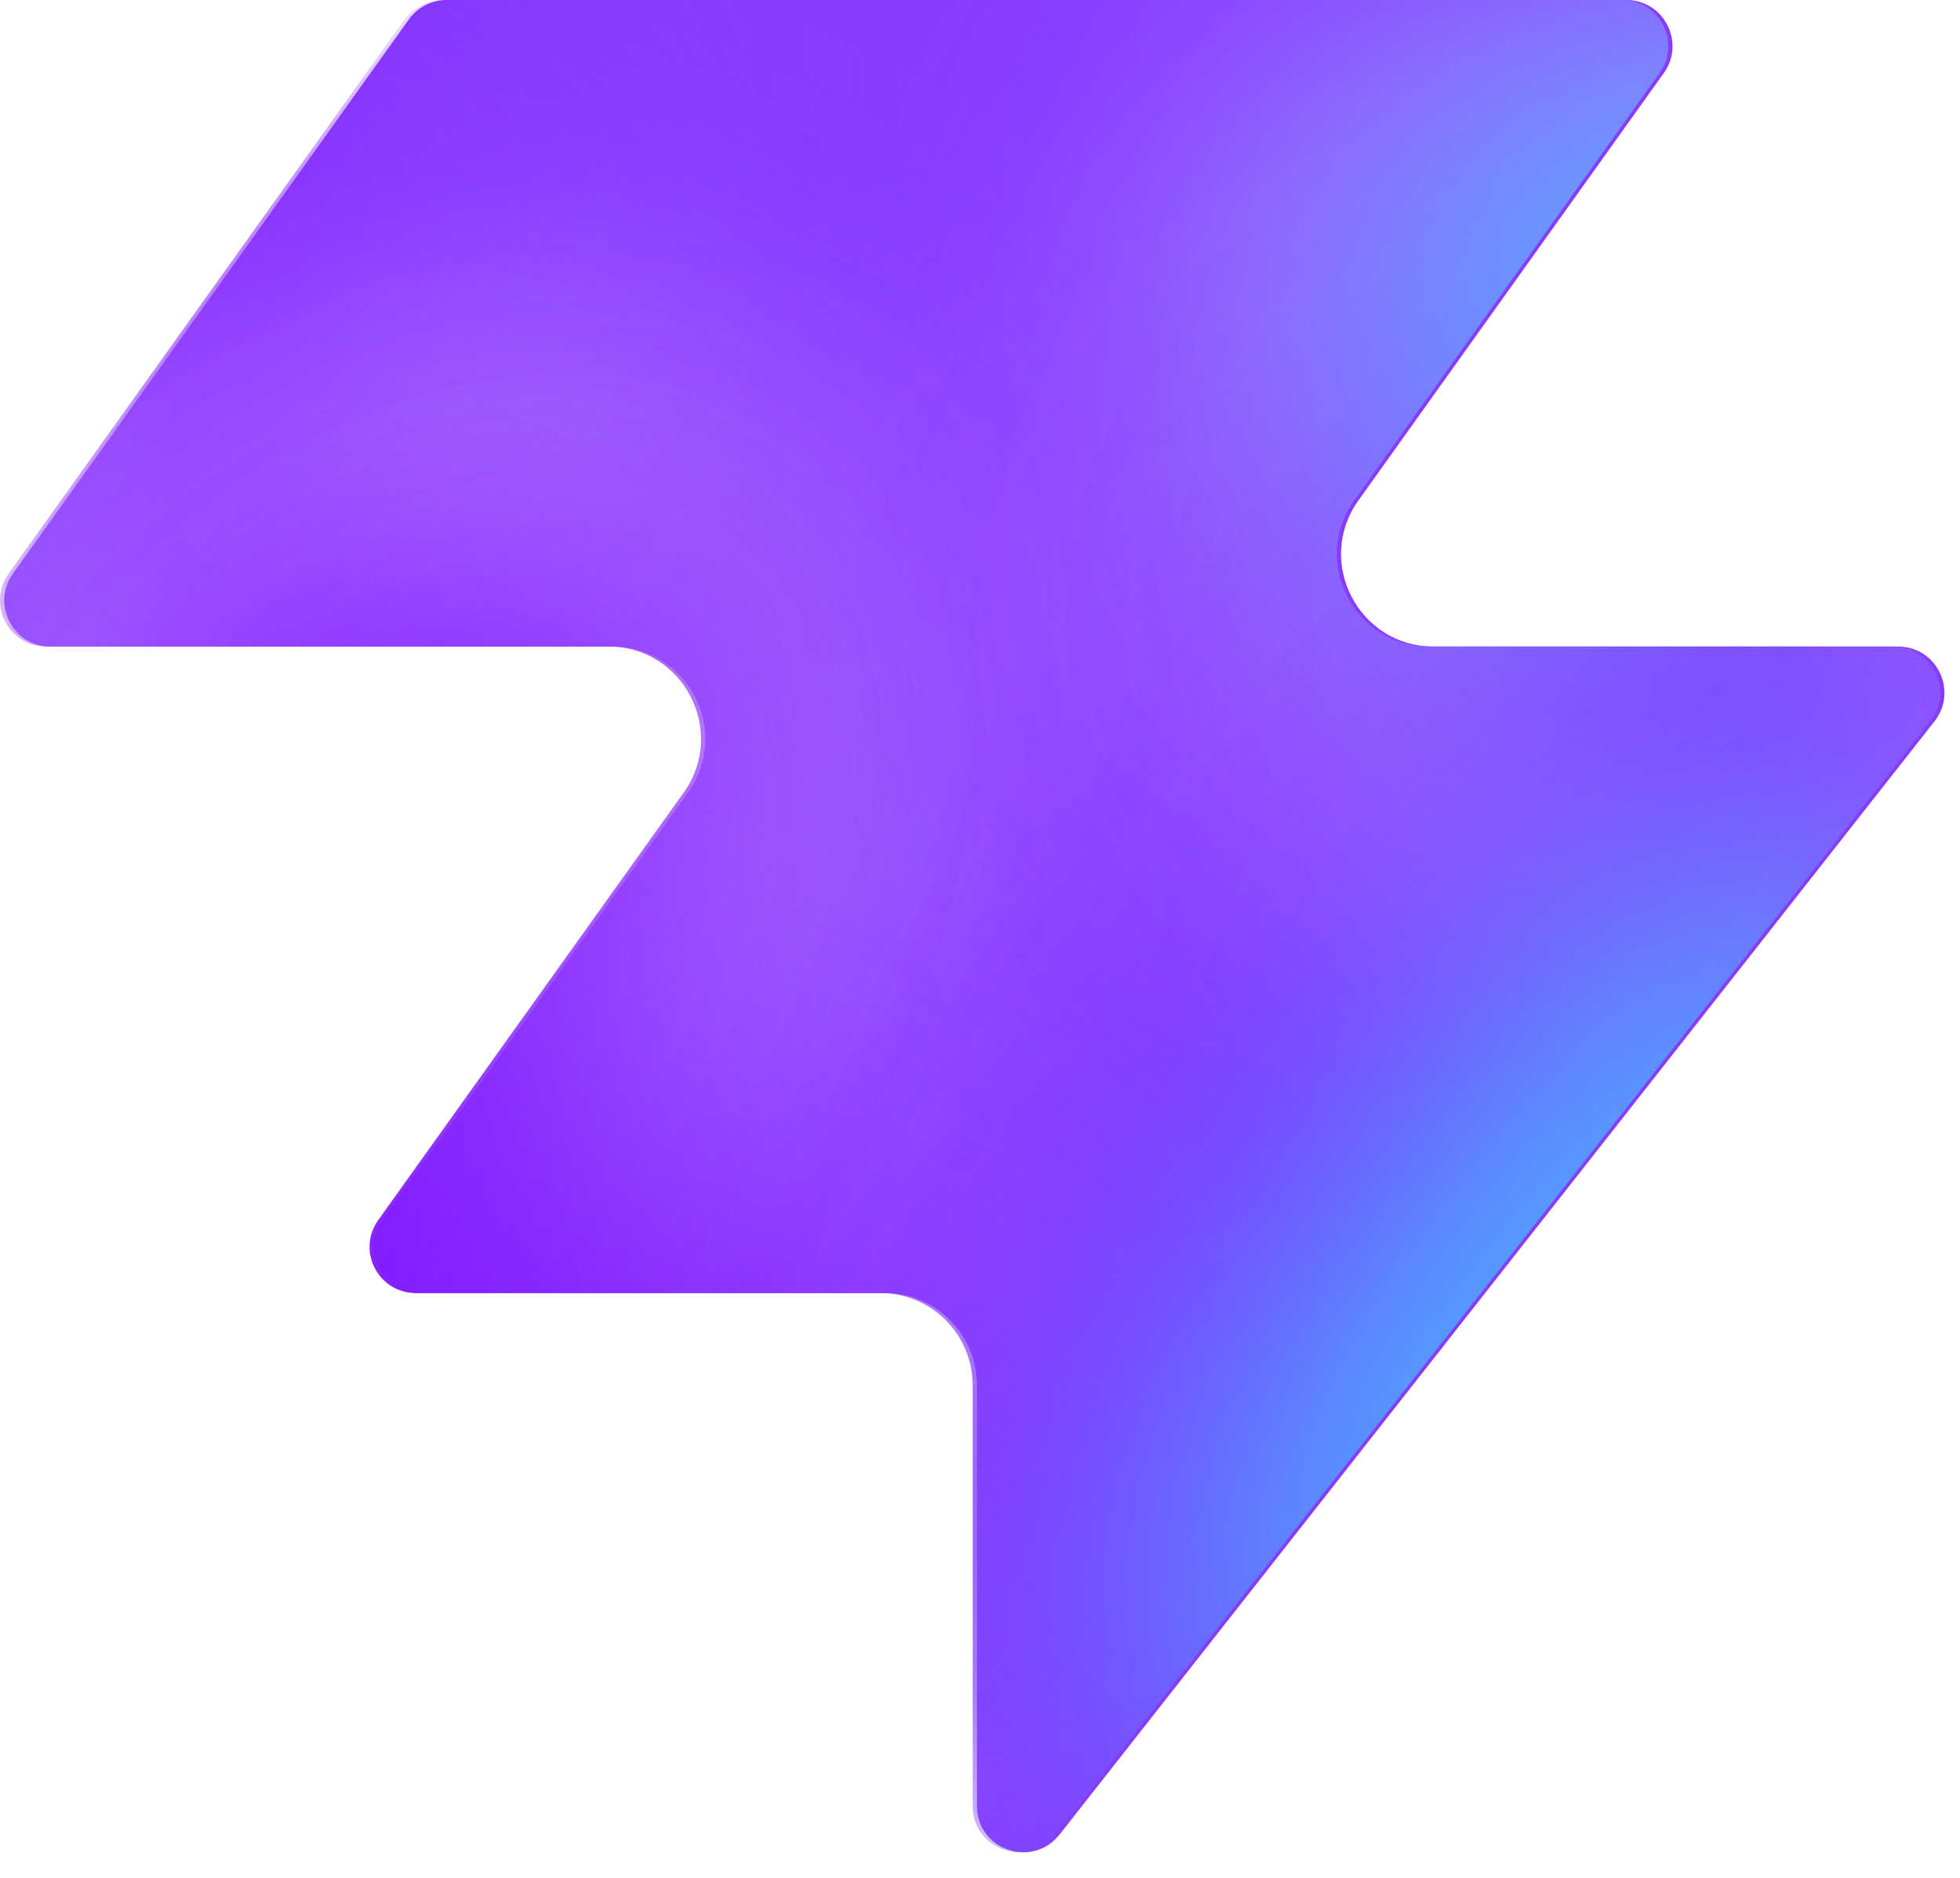
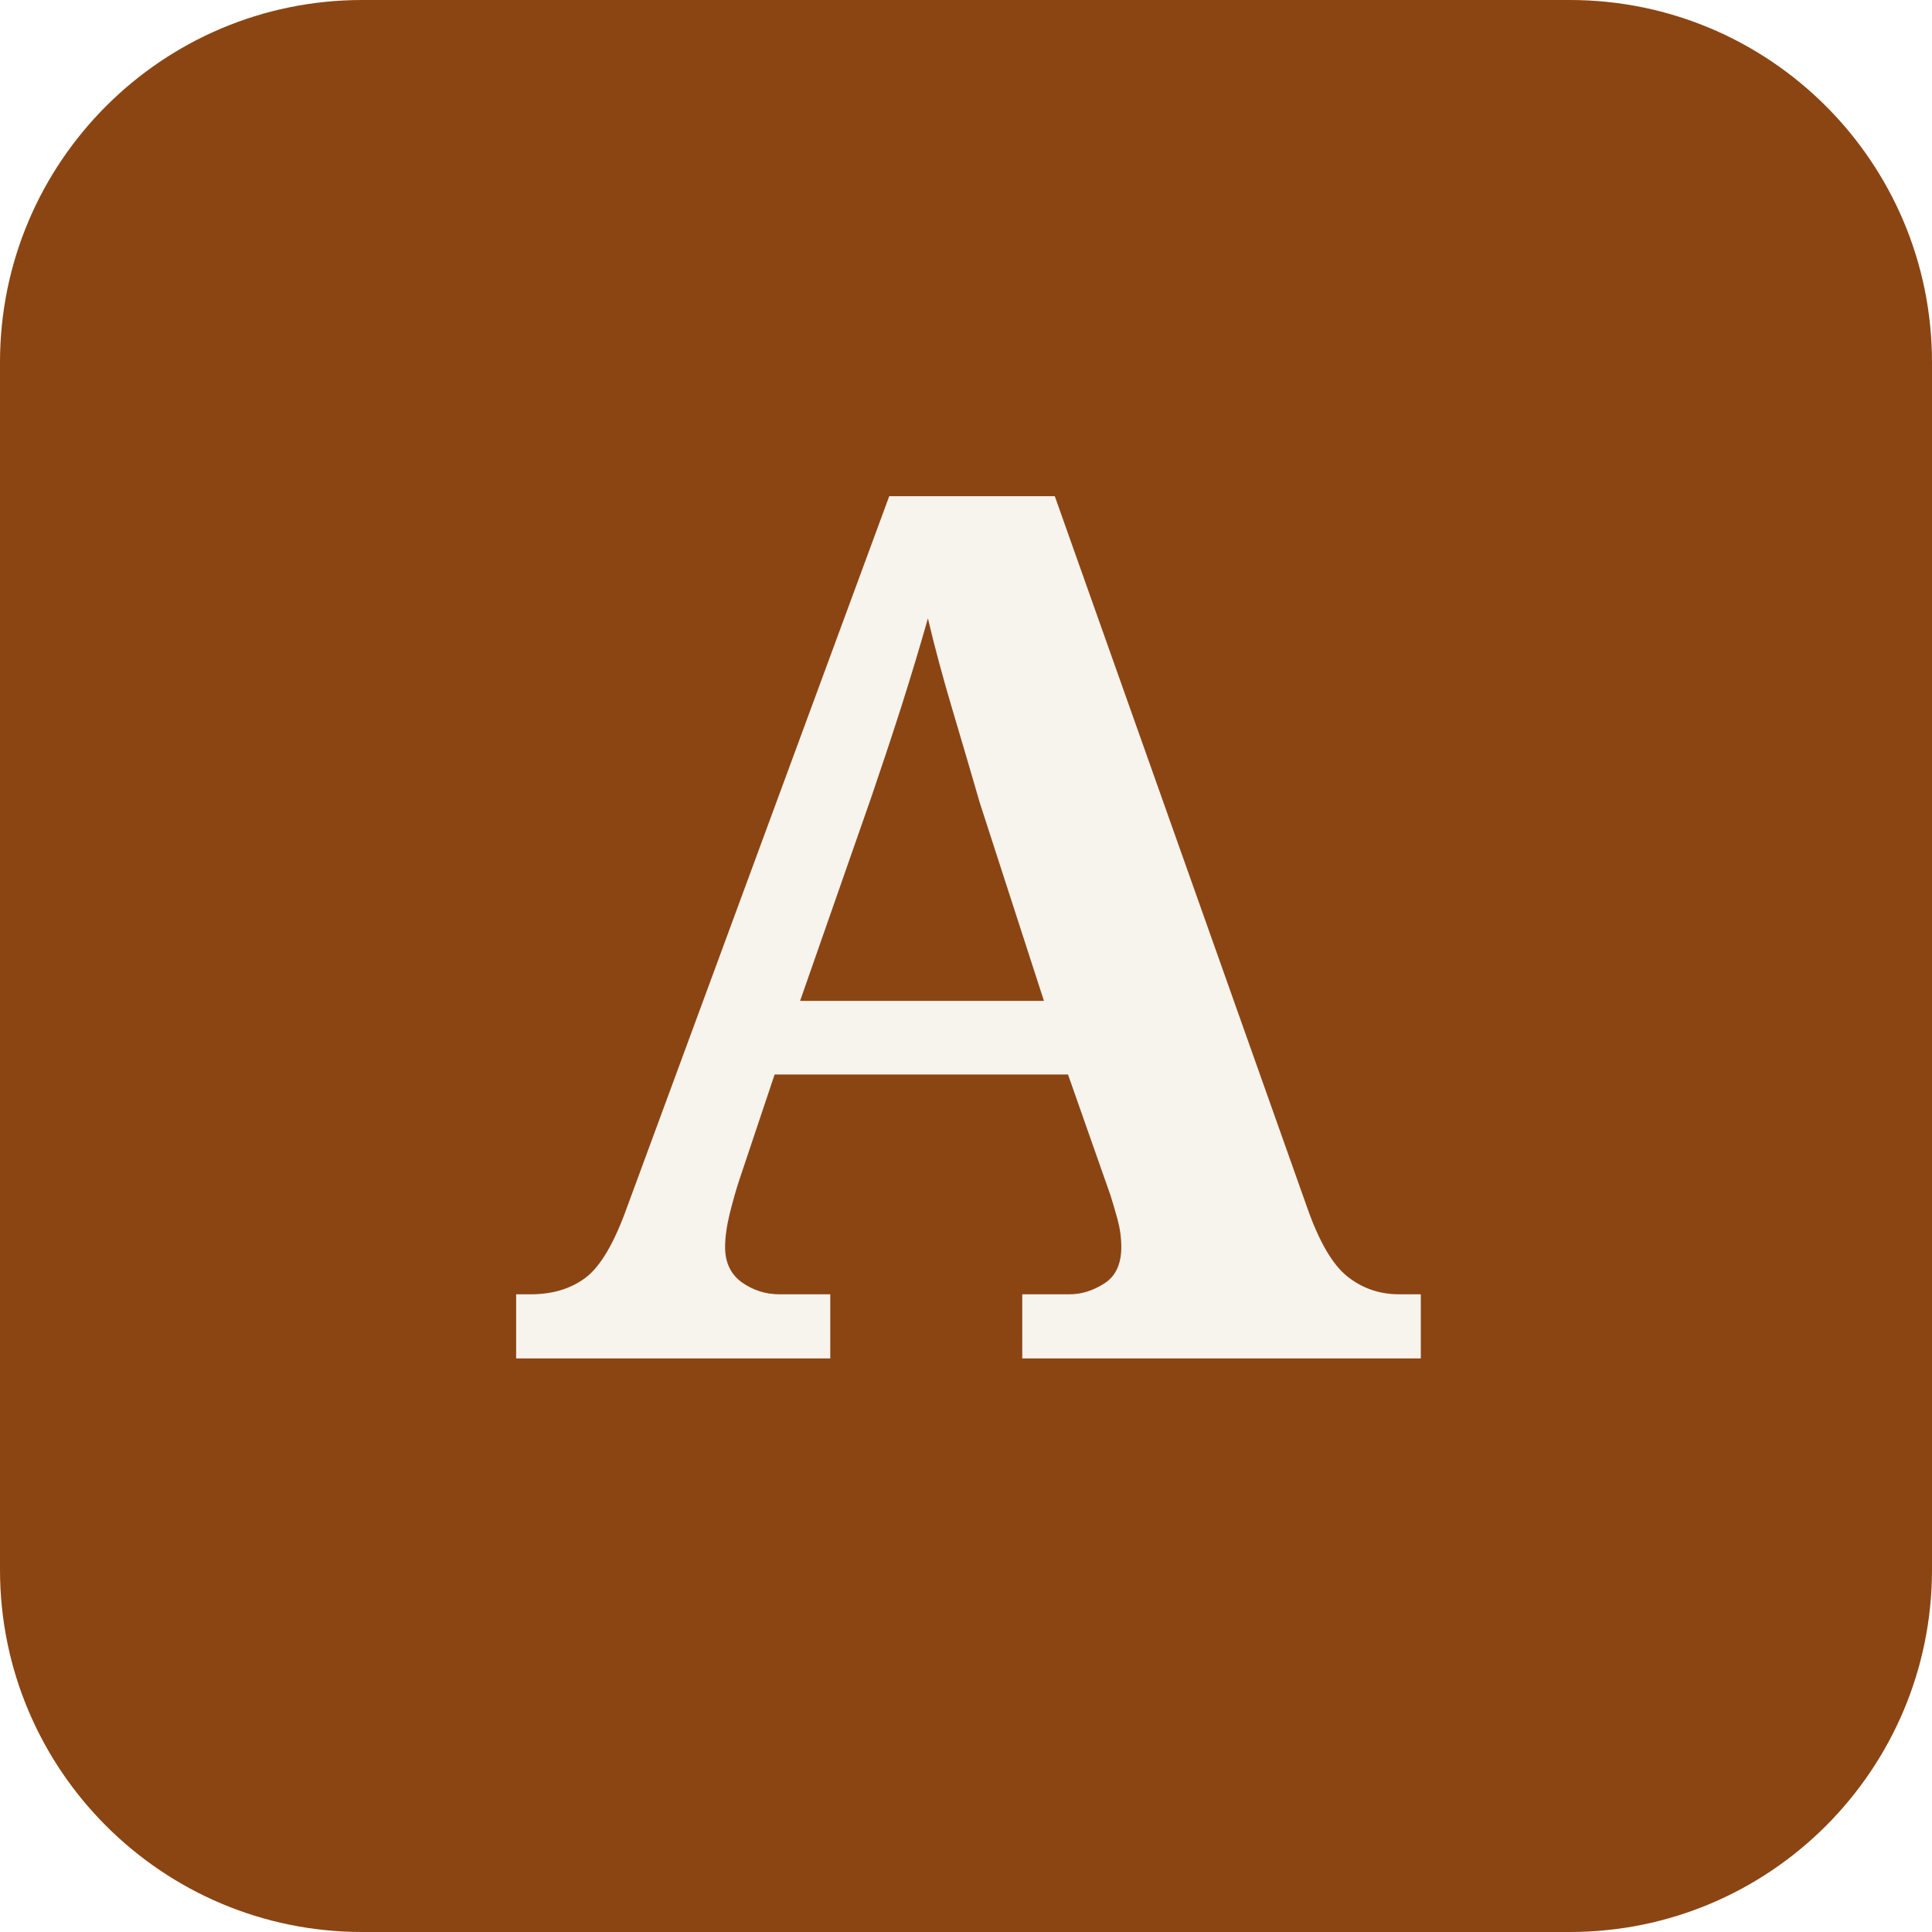
- <svg xmlns="http://www.w3.org/2000/svg" width="48" height="46" fill="none" viewBox="0 0 48 46">
-   <path fill="#863bff" d="M25.946 44.938c-.664.845-2.021.375-2.021-.698V33.937a2.26 2.26 0 0 0-2.262-2.262H10.287c-.92 0-1.456-1.04-.92-1.788l7.48-10.471c1.07-1.497 0-3.578-1.842-3.578H1.237c-.92 0-1.456-1.04-.92-1.788L10.013.474c.214-.297.556-.474.92-.474h28.894c.92 0 1.456 1.04.92 1.788l-7.48 10.471c-1.07 1.498 0 3.579 1.842 3.579h11.377c.943 0 1.473 1.088.89 1.83L25.947 44.94z" style="fill:#863bff;fill:color(display-p3 .525 .23 1);fill-opacity:1" />
-   <mask id="a" width="48" height="46" x="0" y="0" maskUnits="userSpaceOnUse" style="mask-type:alpha">
-     <path fill="#000" d="M25.842 44.938c-.664.844-2.021.375-2.021-.698V33.937a2.26 2.26 0 0 0-2.262-2.262H10.183c-.92 0-1.456-1.04-.92-1.788l7.48-10.471c1.07-1.498 0-3.579-1.842-3.579H1.133c-.92 0-1.456-1.04-.92-1.787L9.91.473c.214-.297.556-.474.92-.474h28.894c.92 0 1.456 1.04.92 1.788l-7.48 10.471c-1.07 1.498 0 3.578 1.842 3.578h11.377c.943 0 1.473 1.088.89 1.832L25.843 44.94z" style="fill:#000;fill-opacity:1" />
-   </mask>
-   <g mask="url(#a)">
-     <g filter="url(#b)">
-       <ellipse cx="5.508" cy="14.704" fill="#ede6ff" rx="5.508" ry="14.704" style="fill:#ede6ff;fill:color(display-p3 .927 .903 1);fill-opacity:1" transform="matrix(.00324 1 1 -.00324 -4.47 31.516)" />
-     </g>
-     <g filter="url(#c)">
-       <ellipse cx="10.399" cy="29.851" fill="#ede6ff" rx="10.399" ry="29.851" style="fill:#ede6ff;fill:color(display-p3 .927 .903 1);fill-opacity:1" transform="matrix(.00324 1 1 -.00324 -39.328 7.883)" />
-     </g>
-     <g filter="url(#d)">
-       <ellipse cx="5.508" cy="30.487" fill="#7e14ff" rx="5.508" ry="30.487" style="fill:#7e14ff;fill:color(display-p3 .492 .077 1);fill-opacity:1" transform="rotate(89.814 -25.913 -14.639)scale(1 -1)" />
-     </g>
-     <g filter="url(#e)">
-       <ellipse cx="5.508" cy="30.599" fill="#7e14ff" rx="5.508" ry="30.599" style="fill:#7e14ff;fill:color(display-p3 .492 .077 1);fill-opacity:1" transform="rotate(89.814 -32.644 -3.334)scale(1 -1)" />
-     </g>
-     <g filter="url(#f)">
-       <ellipse cx="5.508" cy="30.599" fill="#7e14ff" rx="5.508" ry="30.599" style="fill:#7e14ff;fill:color(display-p3 .492 .077 1);fill-opacity:1" transform="matrix(.00324 1 1 -.00324 -34.34 30.47)" />
-     </g>
-     <g filter="url(#g)">
-       <ellipse cx="14.072" cy="22.078" fill="#ede6ff" rx="14.072" ry="22.078" style="fill:#ede6ff;fill:color(display-p3 .927 .903 1);fill-opacity:1" transform="rotate(93.35 24.506 48.493)scale(-1 1)" />
-     </g>
-     <g filter="url(#h)">
-       <ellipse cx="3.47" cy="21.501" fill="#7e14ff" rx="3.47" ry="21.501" style="fill:#7e14ff;fill:color(display-p3 .492 .077 1);fill-opacity:1" transform="rotate(89.009 28.708 47.59)scale(-1 1)" />
-     </g>
-     <g filter="url(#i)">
-       <ellipse cx="3.47" cy="21.501" fill="#7e14ff" rx="3.47" ry="21.501" style="fill:#7e14ff;fill:color(display-p3 .492 .077 1);fill-opacity:1" transform="rotate(89.009 28.708 47.59)scale(-1 1)" />
-     </g>
-     <g filter="url(#j)">
-       <ellipse cx=".387" cy="8.972" fill="#7e14ff" rx="4.407" ry="29.108" style="fill:#7e14ff;fill:color(display-p3 .492 .077 1);fill-opacity:1" transform="rotate(39.51 .387 8.972)" />
-     </g>
-     <g filter="url(#k)">
-       <ellipse cx="47.523" cy="-6.092" fill="#7e14ff" rx="4.407" ry="29.108" style="fill:#7e14ff;fill:color(display-p3 .492 .077 1);fill-opacity:1" transform="rotate(37.892 47.523 -6.092)" />
-     </g>
-     <g filter="url(#l)">
-       <ellipse cx="41.412" cy="6.333" fill="#47bfff" rx="5.971" ry="9.665" style="fill:#47bfff;fill:color(display-p3 .28 .748 1);fill-opacity:1" transform="rotate(37.892 41.412 6.333)" />
-     </g>
-     <g filter="url(#m)">
-       <ellipse cx="-1.879" cy="38.332" fill="#7e14ff" rx="4.407" ry="29.108" style="fill:#7e14ff;fill:color(display-p3 .492 .077 1);fill-opacity:1" transform="rotate(37.892 -1.88 38.332)" />
-     </g>
-     <g filter="url(#n)">
-       <ellipse cx="-1.879" cy="38.332" fill="#7e14ff" rx="4.407" ry="29.108" style="fill:#7e14ff;fill:color(display-p3 .492 .077 1);fill-opacity:1" transform="rotate(37.892 -1.88 38.332)" />
-     </g>
-     <g filter="url(#o)">
-       <ellipse cx="35.651" cy="29.907" fill="#7e14ff" rx="4.407" ry="29.108" style="fill:#7e14ff;fill:color(display-p3 .492 .077 1);fill-opacity:1" transform="rotate(37.892 35.651 29.907)" />
-     </g>
-     <g filter="url(#p)">
-       <ellipse cx="38.418" cy="32.4" fill="#47bfff" rx="5.971" ry="15.297" style="fill:#47bfff;fill:color(display-p3 .28 .748 1);fill-opacity:1" transform="rotate(37.892 38.418 32.4)" />
-     </g>
-   </g>
-   <defs>
-     <filter id="b" width="60.045" height="41.654" x="-19.77" y="16.149" color-interpolation-filters="sRGB" filterUnits="userSpaceOnUse">
-       <feFlood flood-opacity="0" result="BackgroundImageFix" />
-       <feBlend in="SourceGraphic" in2="BackgroundImageFix" result="shape" />
-       <feGaussianBlur result="effect1_foregroundBlur_2002_17158" stdDeviation="7.659" />
-     </filter>
-     <filter id="c" width="90.34" height="51.437" x="-54.613" y="-7.533" color-interpolation-filters="sRGB" filterUnits="userSpaceOnUse">
-       <feFlood flood-opacity="0" result="BackgroundImageFix" />
-       <feBlend in="SourceGraphic" in2="BackgroundImageFix" result="shape" />
-       <feGaussianBlur result="effect1_foregroundBlur_2002_17158" stdDeviation="7.659" />
-     </filter>
-     <filter id="d" width="79.355" height="29.4" x="-49.64" y="2.03" color-interpolation-filters="sRGB" filterUnits="userSpaceOnUse">
-       <feFlood flood-opacity="0" result="BackgroundImageFix" />
-       <feBlend in="SourceGraphic" in2="BackgroundImageFix" result="shape" />
-       <feGaussianBlur result="effect1_foregroundBlur_2002_17158" stdDeviation="4.596" />
-     </filter>
-     <filter id="e" width="79.579" height="29.4" x="-45.045" y="20.029" color-interpolation-filters="sRGB" filterUnits="userSpaceOnUse">
-       <feFlood flood-opacity="0" result="BackgroundImageFix" />
-       <feBlend in="SourceGraphic" in2="BackgroundImageFix" result="shape" />
-       <feGaussianBlur result="effect1_foregroundBlur_2002_17158" stdDeviation="4.596" />
-     </filter>
-     <filter id="f" width="79.579" height="29.4" x="-43.513" y="21.178" color-interpolation-filters="sRGB" filterUnits="userSpaceOnUse">
-       <feFlood flood-opacity="0" result="BackgroundImageFix" />
-       <feBlend in="SourceGraphic" in2="BackgroundImageFix" result="shape" />
-       <feGaussianBlur result="effect1_foregroundBlur_2002_17158" stdDeviation="4.596" />
-     </filter>
-     <filter id="g" width="74.749" height="58.852" x="15.756" y="-17.901" color-interpolation-filters="sRGB" filterUnits="userSpaceOnUse">
-       <feFlood flood-opacity="0" result="BackgroundImageFix" />
-       <feBlend in="SourceGraphic" in2="BackgroundImageFix" result="shape" />
-       <feGaussianBlur result="effect1_foregroundBlur_2002_17158" stdDeviation="7.659" />
-     </filter>
-     <filter id="h" width="61.377" height="25.362" x="23.548" y="2.284" color-interpolation-filters="sRGB" filterUnits="userSpaceOnUse">
-       <feFlood flood-opacity="0" result="BackgroundImageFix" />
-       <feBlend in="SourceGraphic" in2="BackgroundImageFix" result="shape" />
-       <feGaussianBlur result="effect1_foregroundBlur_2002_17158" stdDeviation="4.596" />
-     </filter>
-     <filter id="i" width="61.377" height="25.362" x="23.548" y="2.284" color-interpolation-filters="sRGB" filterUnits="userSpaceOnUse">
-       <feFlood flood-opacity="0" result="BackgroundImageFix" />
-       <feBlend in="SourceGraphic" in2="BackgroundImageFix" result="shape" />
-       <feGaussianBlur result="effect1_foregroundBlur_2002_17158" stdDeviation="4.596" />
-     </filter>
-     <filter id="j" width="56.045" height="63.649" x="-27.636" y="-22.853" color-interpolation-filters="sRGB" filterUnits="userSpaceOnUse">
-       <feFlood flood-opacity="0" result="BackgroundImageFix" />
-       <feBlend in="SourceGraphic" in2="BackgroundImageFix" result="shape" />
-       <feGaussianBlur result="effect1_foregroundBlur_2002_17158" stdDeviation="4.596" />
-     </filter>
-     <filter id="k" width="54.814" height="64.646" x="20.116" y="-38.415" color-interpolation-filters="sRGB" filterUnits="userSpaceOnUse">
-       <feFlood flood-opacity="0" result="BackgroundImageFix" />
-       <feBlend in="SourceGraphic" in2="BackgroundImageFix" result="shape" />
-       <feGaussianBlur result="effect1_foregroundBlur_2002_17158" stdDeviation="4.596" />
-     </filter>
-     <filter id="l" width="33.541" height="35.313" x="24.641" y="-11.323" color-interpolation-filters="sRGB" filterUnits="userSpaceOnUse">
-       <feFlood flood-opacity="0" result="BackgroundImageFix" />
-       <feBlend in="SourceGraphic" in2="BackgroundImageFix" result="shape" />
-       <feGaussianBlur result="effect1_foregroundBlur_2002_17158" stdDeviation="4.596" />
-     </filter>
-     <filter id="m" width="54.814" height="64.646" x="-29.286" y="6.009" color-interpolation-filters="sRGB" filterUnits="userSpaceOnUse">
-       <feFlood flood-opacity="0" result="BackgroundImageFix" />
-       <feBlend in="SourceGraphic" in2="BackgroundImageFix" result="shape" />
-       <feGaussianBlur result="effect1_foregroundBlur_2002_17158" stdDeviation="4.596" />
-     </filter>
-     <filter id="n" width="54.814" height="64.646" x="-29.286" y="6.009" color-interpolation-filters="sRGB" filterUnits="userSpaceOnUse">
-       <feFlood flood-opacity="0" result="BackgroundImageFix" />
-       <feBlend in="SourceGraphic" in2="BackgroundImageFix" result="shape" />
-       <feGaussianBlur result="effect1_foregroundBlur_2002_17158" stdDeviation="4.596" />
-     </filter>
-     <filter id="o" width="54.814" height="64.646" x="8.244" y="-2.416" color-interpolation-filters="sRGB" filterUnits="userSpaceOnUse">
-       <feFlood flood-opacity="0" result="BackgroundImageFix" />
-       <feBlend in="SourceGraphic" in2="BackgroundImageFix" result="shape" />
-       <feGaussianBlur result="effect1_foregroundBlur_2002_17158" stdDeviation="4.596" />
-     </filter>
-     <filter id="p" width="39.409" height="43.623" x="18.713" y="10.588" color-interpolation-filters="sRGB" filterUnits="userSpaceOnUse">
-       <feFlood flood-opacity="0" result="BackgroundImageFix" />
-       <feBlend in="SourceGraphic" in2="BackgroundImageFix" result="shape" />
-       <feGaussianBlur result="effect1_foregroundBlur_2002_17158" stdDeviation="4.596" />
-     </filter>
-   </defs>
+ <svg xmlns="http://www.w3.org/2000/svg" viewBox="0 0 64 64">
+   <rect width="64" height="64" rx="12" fill="#8b4513" />
+   <text x="32" y="45" font-family="Georgia, serif" font-size="40" font-weight="700" text-anchor="middle" fill="#f7f3ed">A</text>
</svg>
